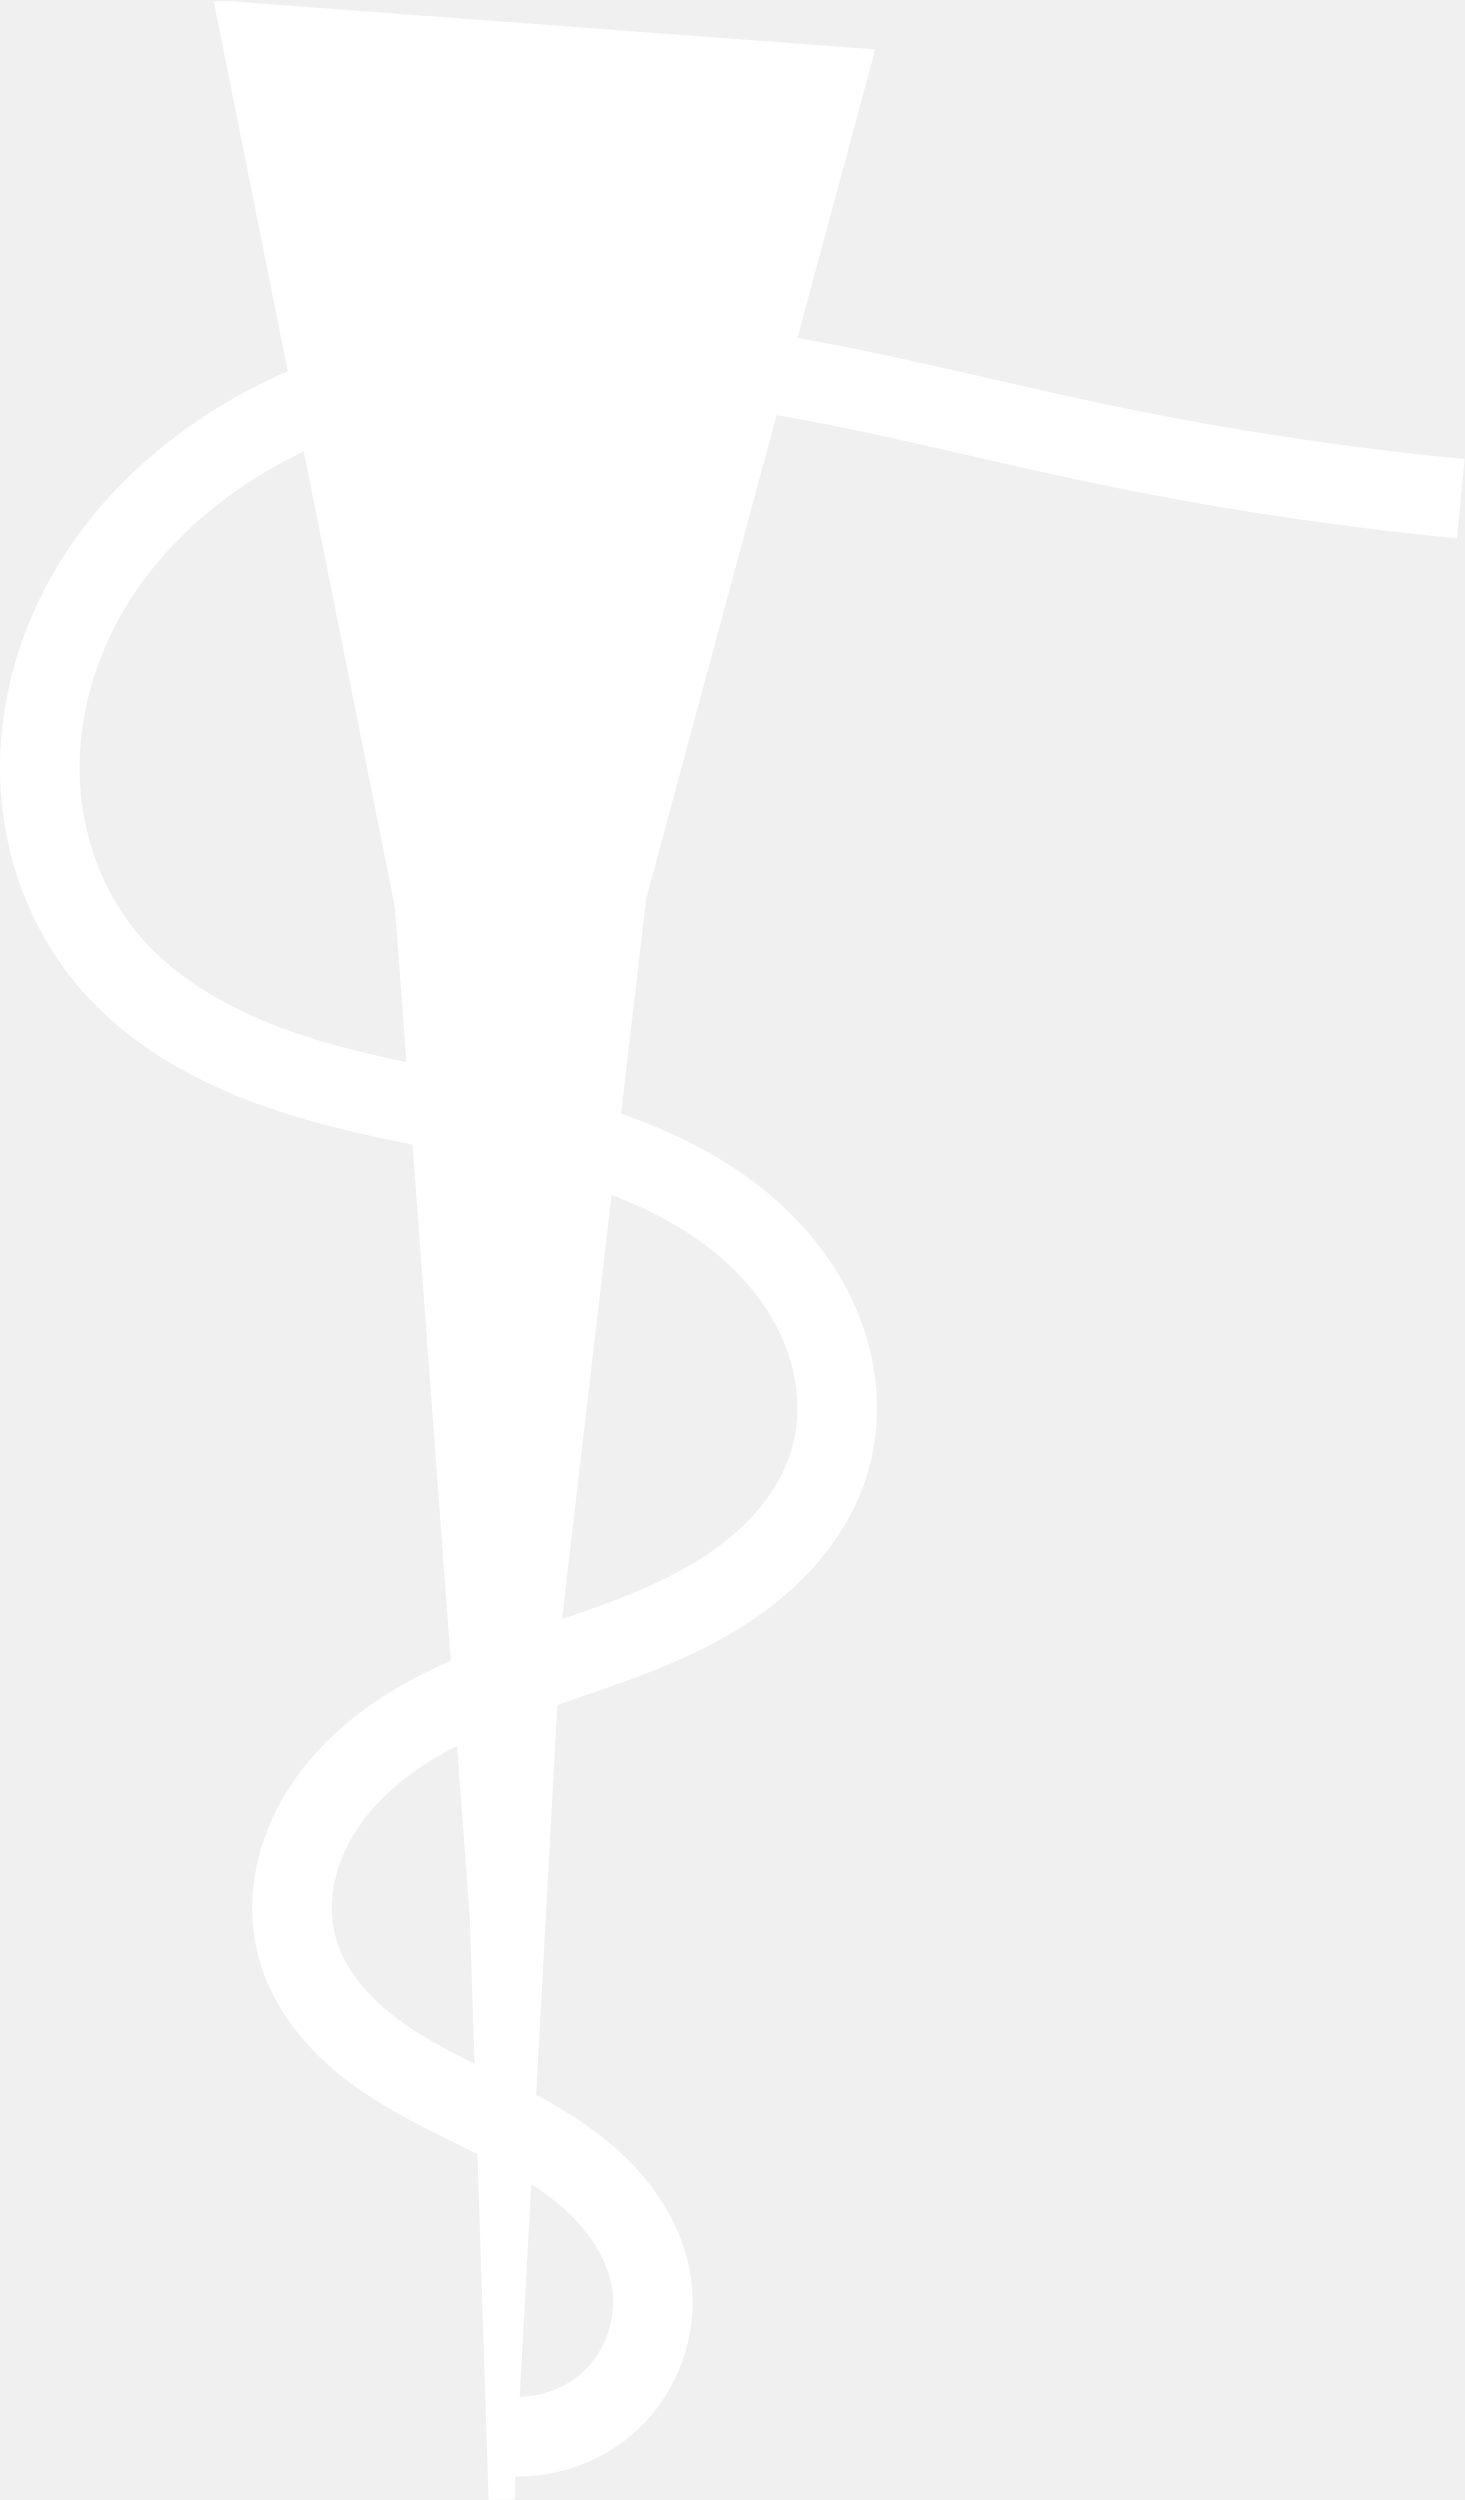
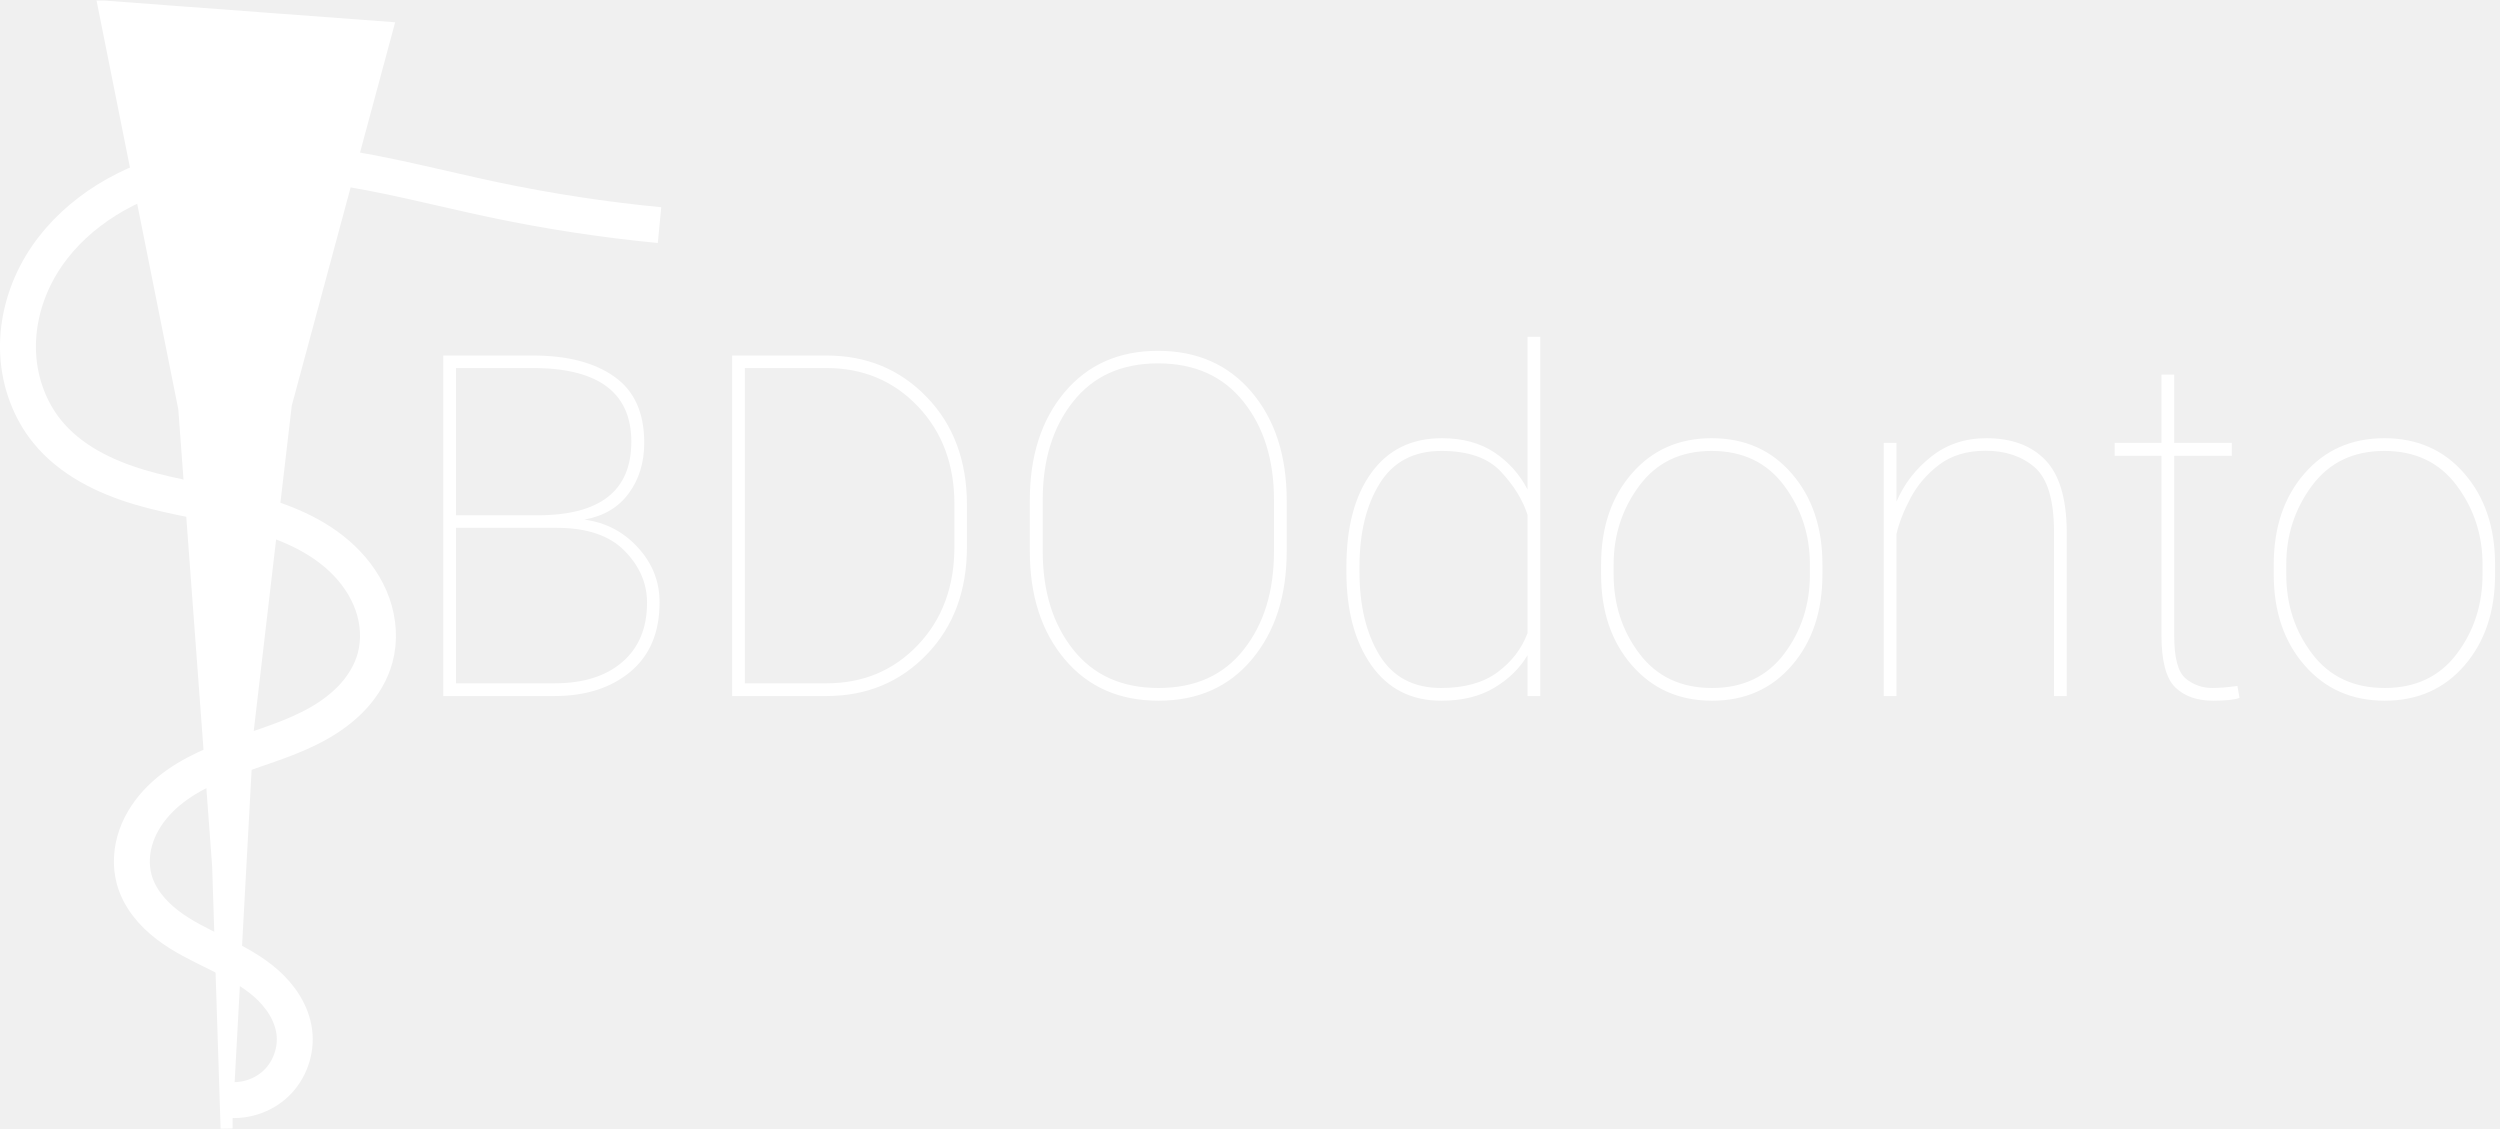
- <svg xmlns="http://www.w3.org/2000/svg" width="15.584mm" height="26.601mm" viewBox="0 0 55.221 94.255" id="svg4432" version="1.1">
-   <defs id="defs4434" />
-   <g id="layer1" transform="translate(-362.0325,-397.6454)">
-     <path style="font-style:normal;font-variant:normal;font-weight:normal;font-stretch:normal;font-size:80px;line-height:125%;font-family:Dyuthi;-inkscape-font-specification:Dyuthi;letter-spacing:0px;word-spacing:0px;display:inline;fill:#ffffff;fill-opacity:1;fill-rule:evenodd;stroke:#ffffff;stroke-width:1px;stroke-linecap:butt;stroke-linejoin:miter;stroke-opacity:1" d="m 370.703,398.193 6.717,33.588 2.828,38.184 0.707,21.92 0,-0.707 1.768,-32.527 3.182,-27.223 8.486,-31.467 -23.687,-1.768 z" id="path4157-7-1-3" />
-     <path style="font-style:normal;font-variant:normal;font-weight:normal;font-stretch:normal;font-size:80px;line-height:125%;font-family:Dyuthi;-inkscape-font-specification:Dyuthi;letter-spacing:0px;word-spacing:0px;display:inline;fill:none;fill-opacity:1;fill-rule:evenodd;stroke:#ffffff;stroke-width:3;stroke-linecap:butt;stroke-linejoin:round;stroke-miterlimit:4;stroke-dasharray:none;stroke-dashoffset:0;stroke-opacity:1" d="m 380.735,489.443 c 1.552,0.27 3.22,-0.239 4.358,-1.329 1.138,-1.09 1.718,-2.734 1.517,-4.296 -0.205,-1.587 -1.162,-3.001 -2.363,-4.058 -1.201,-1.057 -2.641,-1.8 -4.075,-2.508 -1.435,-0.708 -2.893,-1.399 -4.163,-2.372 -1.27,-0.973 -2.356,-2.268 -2.773,-3.812 -0.321,-1.19 -0.226,-2.474 0.184,-3.636 0.41,-1.162 1.124,-2.204 1.998,-3.073 1.748,-1.737 4.073,-2.76 6.394,-3.59 2.321,-0.83 4.715,-1.516 6.856,-2.737 1.07,-0.611 2.072,-1.356 2.898,-2.27 0.826,-0.914 1.474,-2.003 1.795,-3.193 0.396,-1.466 0.282,-3.05 -0.227,-4.481 -0.509,-1.431 -1.4,-2.711 -2.498,-3.761 -2.195,-2.099 -5.133,-3.246 -8.078,-3.991 -2.944,-0.746 -5.974,-1.143 -8.885,-2.01 -2.911,-0.868 -5.771,-2.275 -7.688,-4.631 -1.467,-1.804 -2.3,-4.096 -2.433,-6.418 -0.133,-2.322 0.422,-4.666 1.491,-6.731 2.139,-4.13 6.252,-7.014 10.702,-8.37 4.449,-1.356 9.22,-1.311 13.827,-0.672 4.607,0.639 9.112,1.855 13.663,2.816 4.58,0.967 9.215,1.677 13.875,2.125 l 0,0" id="path5615-5-4-6" />
+ <svg xmlns="http://www.w3.org/2000/svg" width="58.921mm" height="26.601mm" viewBox="0 0 208.774 94.255" id="svg2" version="1.1">
+   <defs id="defs4" />
+   <g id="layer1" transform="translate(-184.1842,-376.6632)">
+     <path style="font-style:normal;font-variant:normal;font-weight:normal;font-stretch:normal;font-size:80px;line-height:125%;font-family:Dyuthi;-inkscape-font-specification:Dyuthi;letter-spacing:0px;word-spacing:0px;display:inline;fill:#ffffff;fill-opacity:1;fill-rule:evenodd;stroke:#ffffff;stroke-width:1px;stroke-linecap:butt;stroke-linejoin:miter;stroke-opacity:1" d="m 192.855,377.211 6.717,33.588 2.828,38.184 0.707,21.92 0,-0.707 1.768,-32.527 3.182,-27.223 8.486,-31.467 -23.687,-1.768 z" id="path4157-7-1-3-3" />
+     <path style="font-style:normal;font-variant:normal;font-weight:normal;font-stretch:normal;font-size:80px;line-height:125%;font-family:Dyuthi;-inkscape-font-specification:Dyuthi;letter-spacing:0px;word-spacing:0px;display:inline;fill:none;fill-opacity:1;fill-rule:evenodd;stroke:#ffffff;stroke-width:3;stroke-linecap:butt;stroke-linejoin:round;stroke-miterlimit:4;stroke-dasharray:none;stroke-dashoffset:0;stroke-opacity:1" d="m 202.886,468.461 c 1.552,0.27 3.22,-0.239 4.358,-1.329 1.138,-1.09 1.718,-2.734 1.517,-4.296 -0.205,-1.587 -1.162,-3.001 -2.363,-4.058 -1.201,-1.057 -2.641,-1.8 -4.075,-2.508 -1.435,-0.708 -2.893,-1.399 -4.163,-2.372 -1.27,-0.973 -2.356,-2.268 -2.773,-3.812 -0.321,-1.19 -0.226,-2.474 0.184,-3.636 0.41,-1.162 1.124,-2.204 1.998,-3.073 1.748,-1.737 4.073,-2.76 6.394,-3.59 2.321,-0.83 4.715,-1.516 6.856,-2.737 1.07,-0.611 2.072,-1.356 2.898,-2.27 0.826,-0.914 1.474,-2.003 1.795,-3.193 0.396,-1.466 0.282,-3.05 -0.227,-4.481 -0.509,-1.431 -1.4,-2.711 -2.498,-3.761 -2.195,-2.099 -5.133,-3.246 -8.078,-3.991 -2.944,-0.746 -5.974,-1.143 -8.885,-2.01 -2.911,-0.868 -5.771,-2.275 -7.688,-4.631 -1.467,-1.804 -2.3,-4.096 -2.433,-6.418 -0.133,-2.322 0.422,-4.666 1.491,-6.731 2.139,-4.13 6.252,-7.014 10.702,-8.37 4.449,-1.356 9.22,-1.311 13.827,-0.672 4.607,0.639 9.112,1.855 13.663,2.816 4.58,0.967 9.215,1.677 13.875,2.125 l 0,0" id="path5615-5-4-6-5" />
+     <text xml:space="preserve" style="font-style:normal;font-variant:normal;font-weight:normal;font-stretch:normal;font-size:40px;line-height:125%;font-family:sans-serif;-inkscape-font-specification:Dyuthi;letter-spacing:0px;word-spacing:0px;display:inline;fill:#000000;fill-opacity:1;stroke:none;stroke-width:1px;stroke-linecap:butt;stroke-linejoin:miter;stroke-opacity:1" x="217.295" y="434.791" id="text4355">
+       <tspan id="tspan4357" x="217.295" y="434.791" style="font-style:normal;font-variant:normal;font-weight:200;font-stretch:normal;font-family:Roboto;-inkscape-font-specification:'Roboto Ultra-Light';fill:#ffffff">BDOdonto</tspan>
+     </text>
  </g>
</svg>
